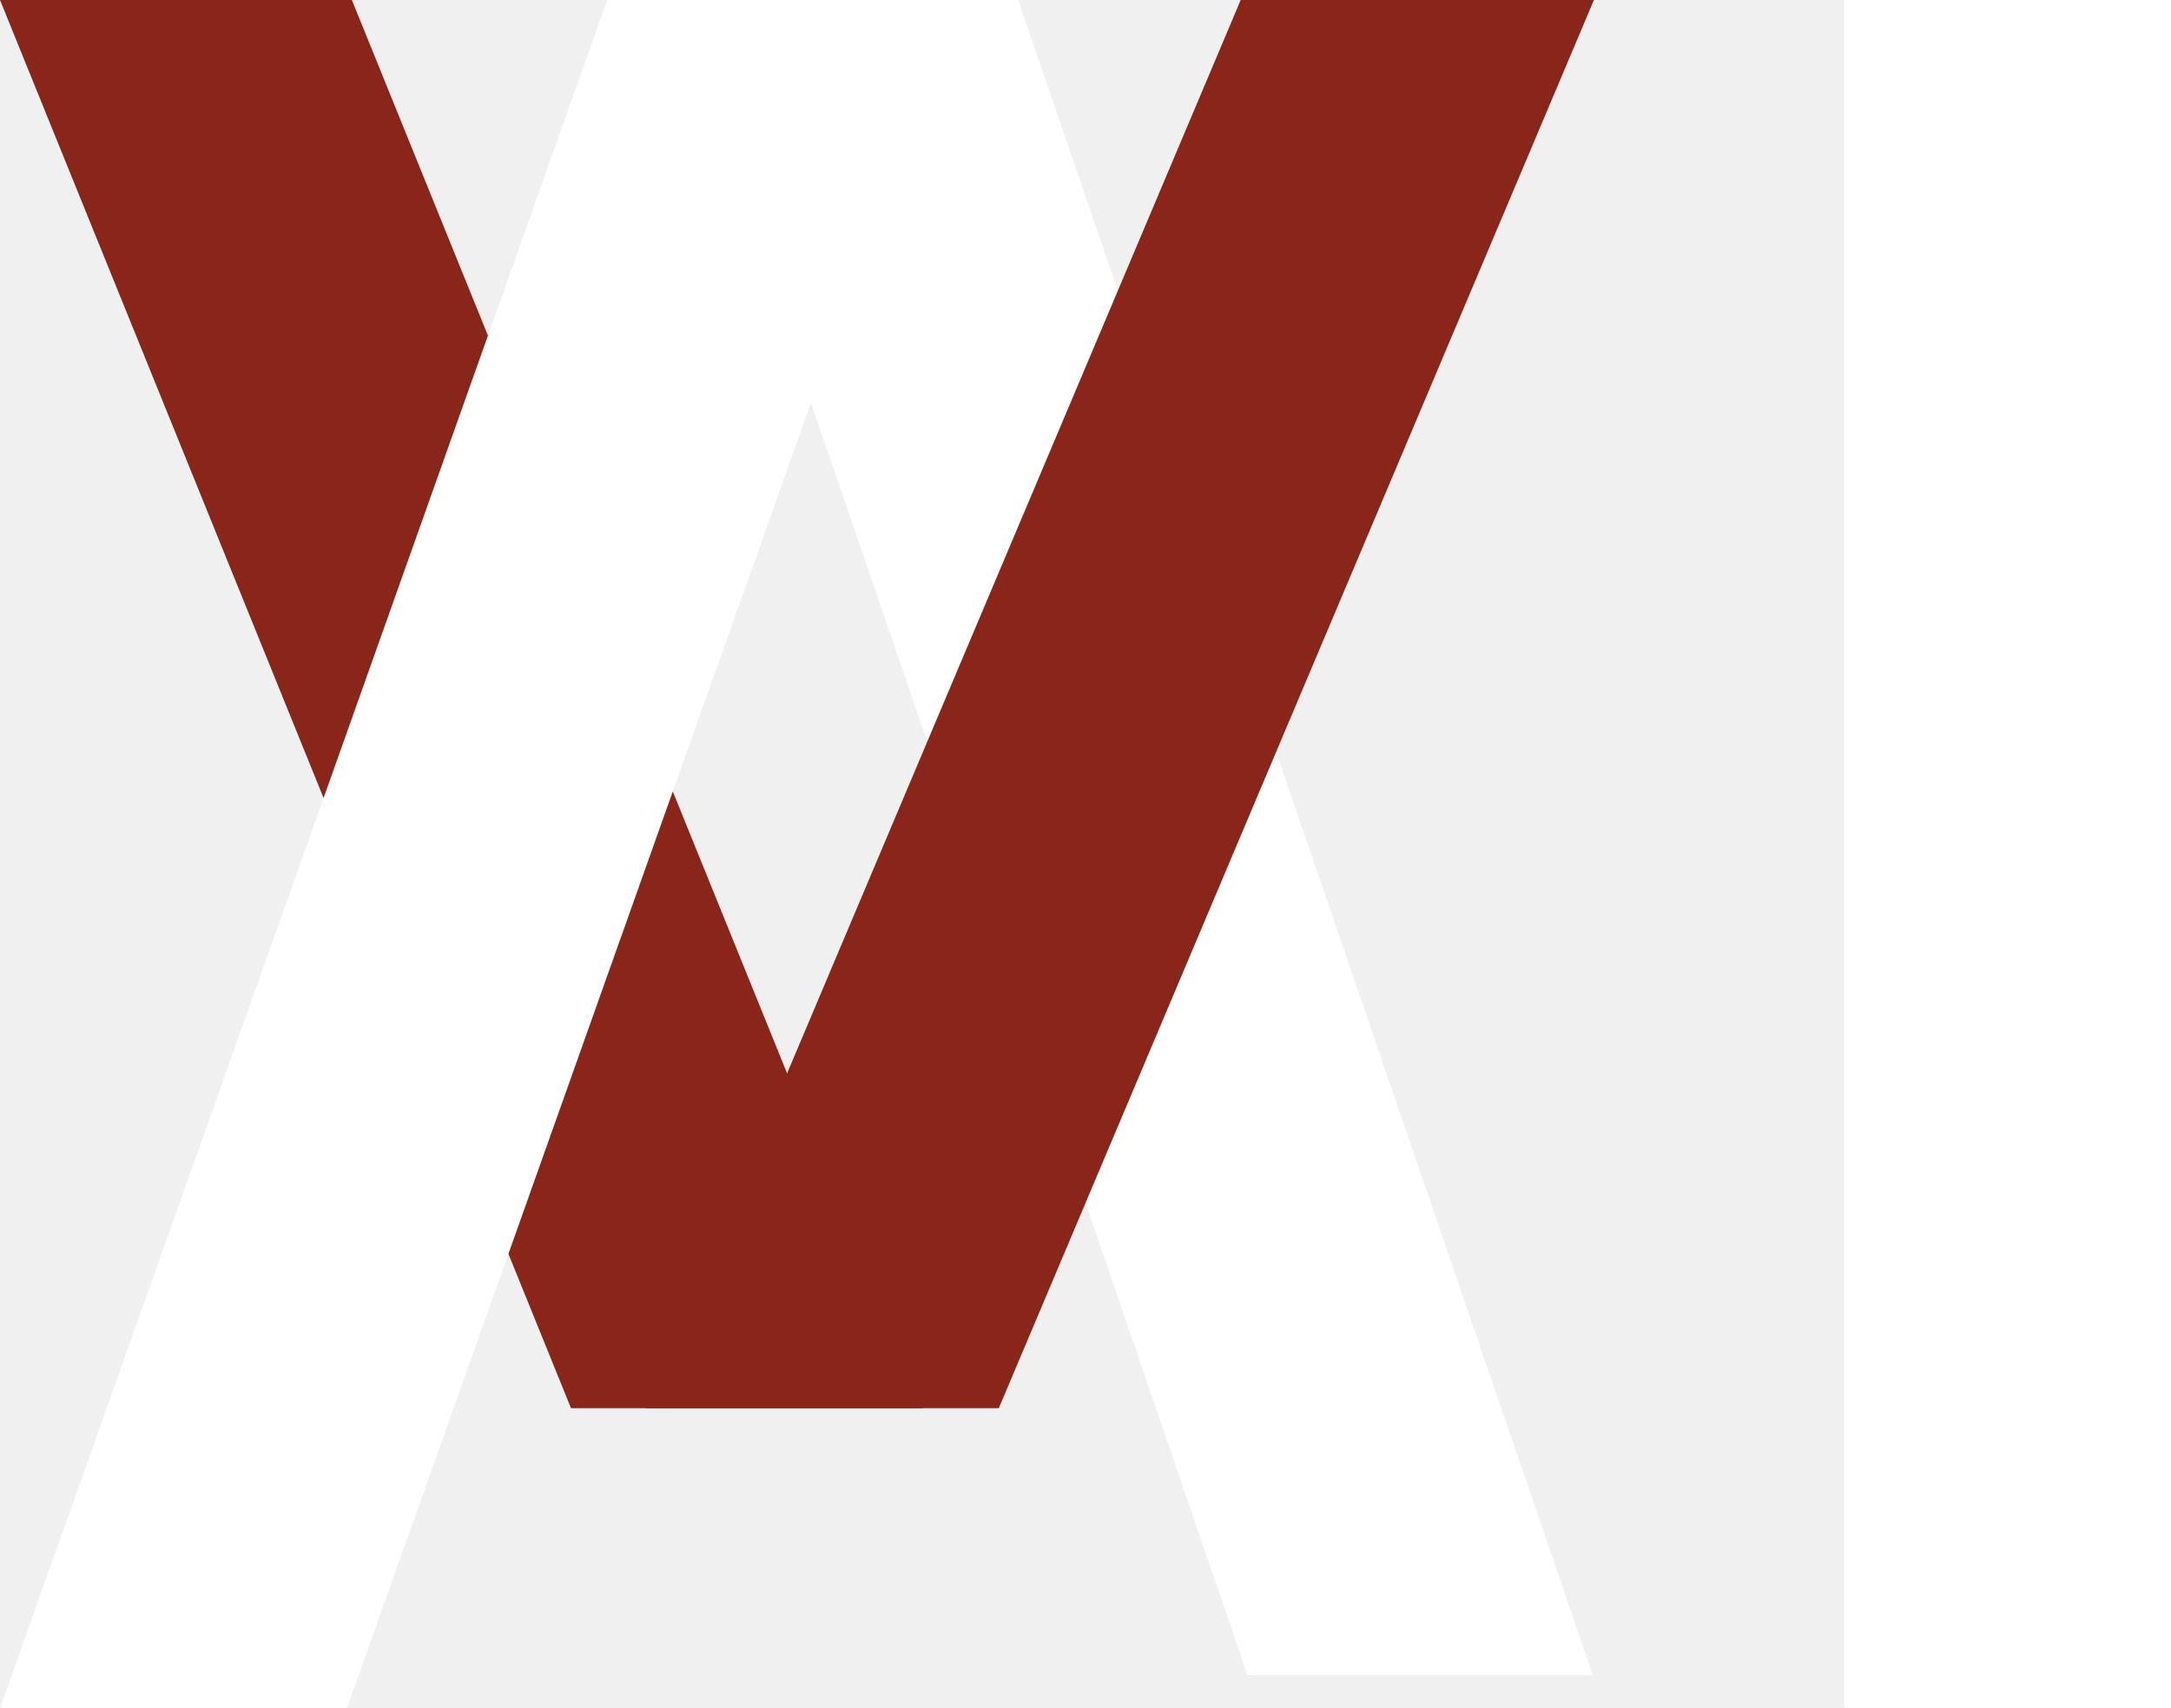
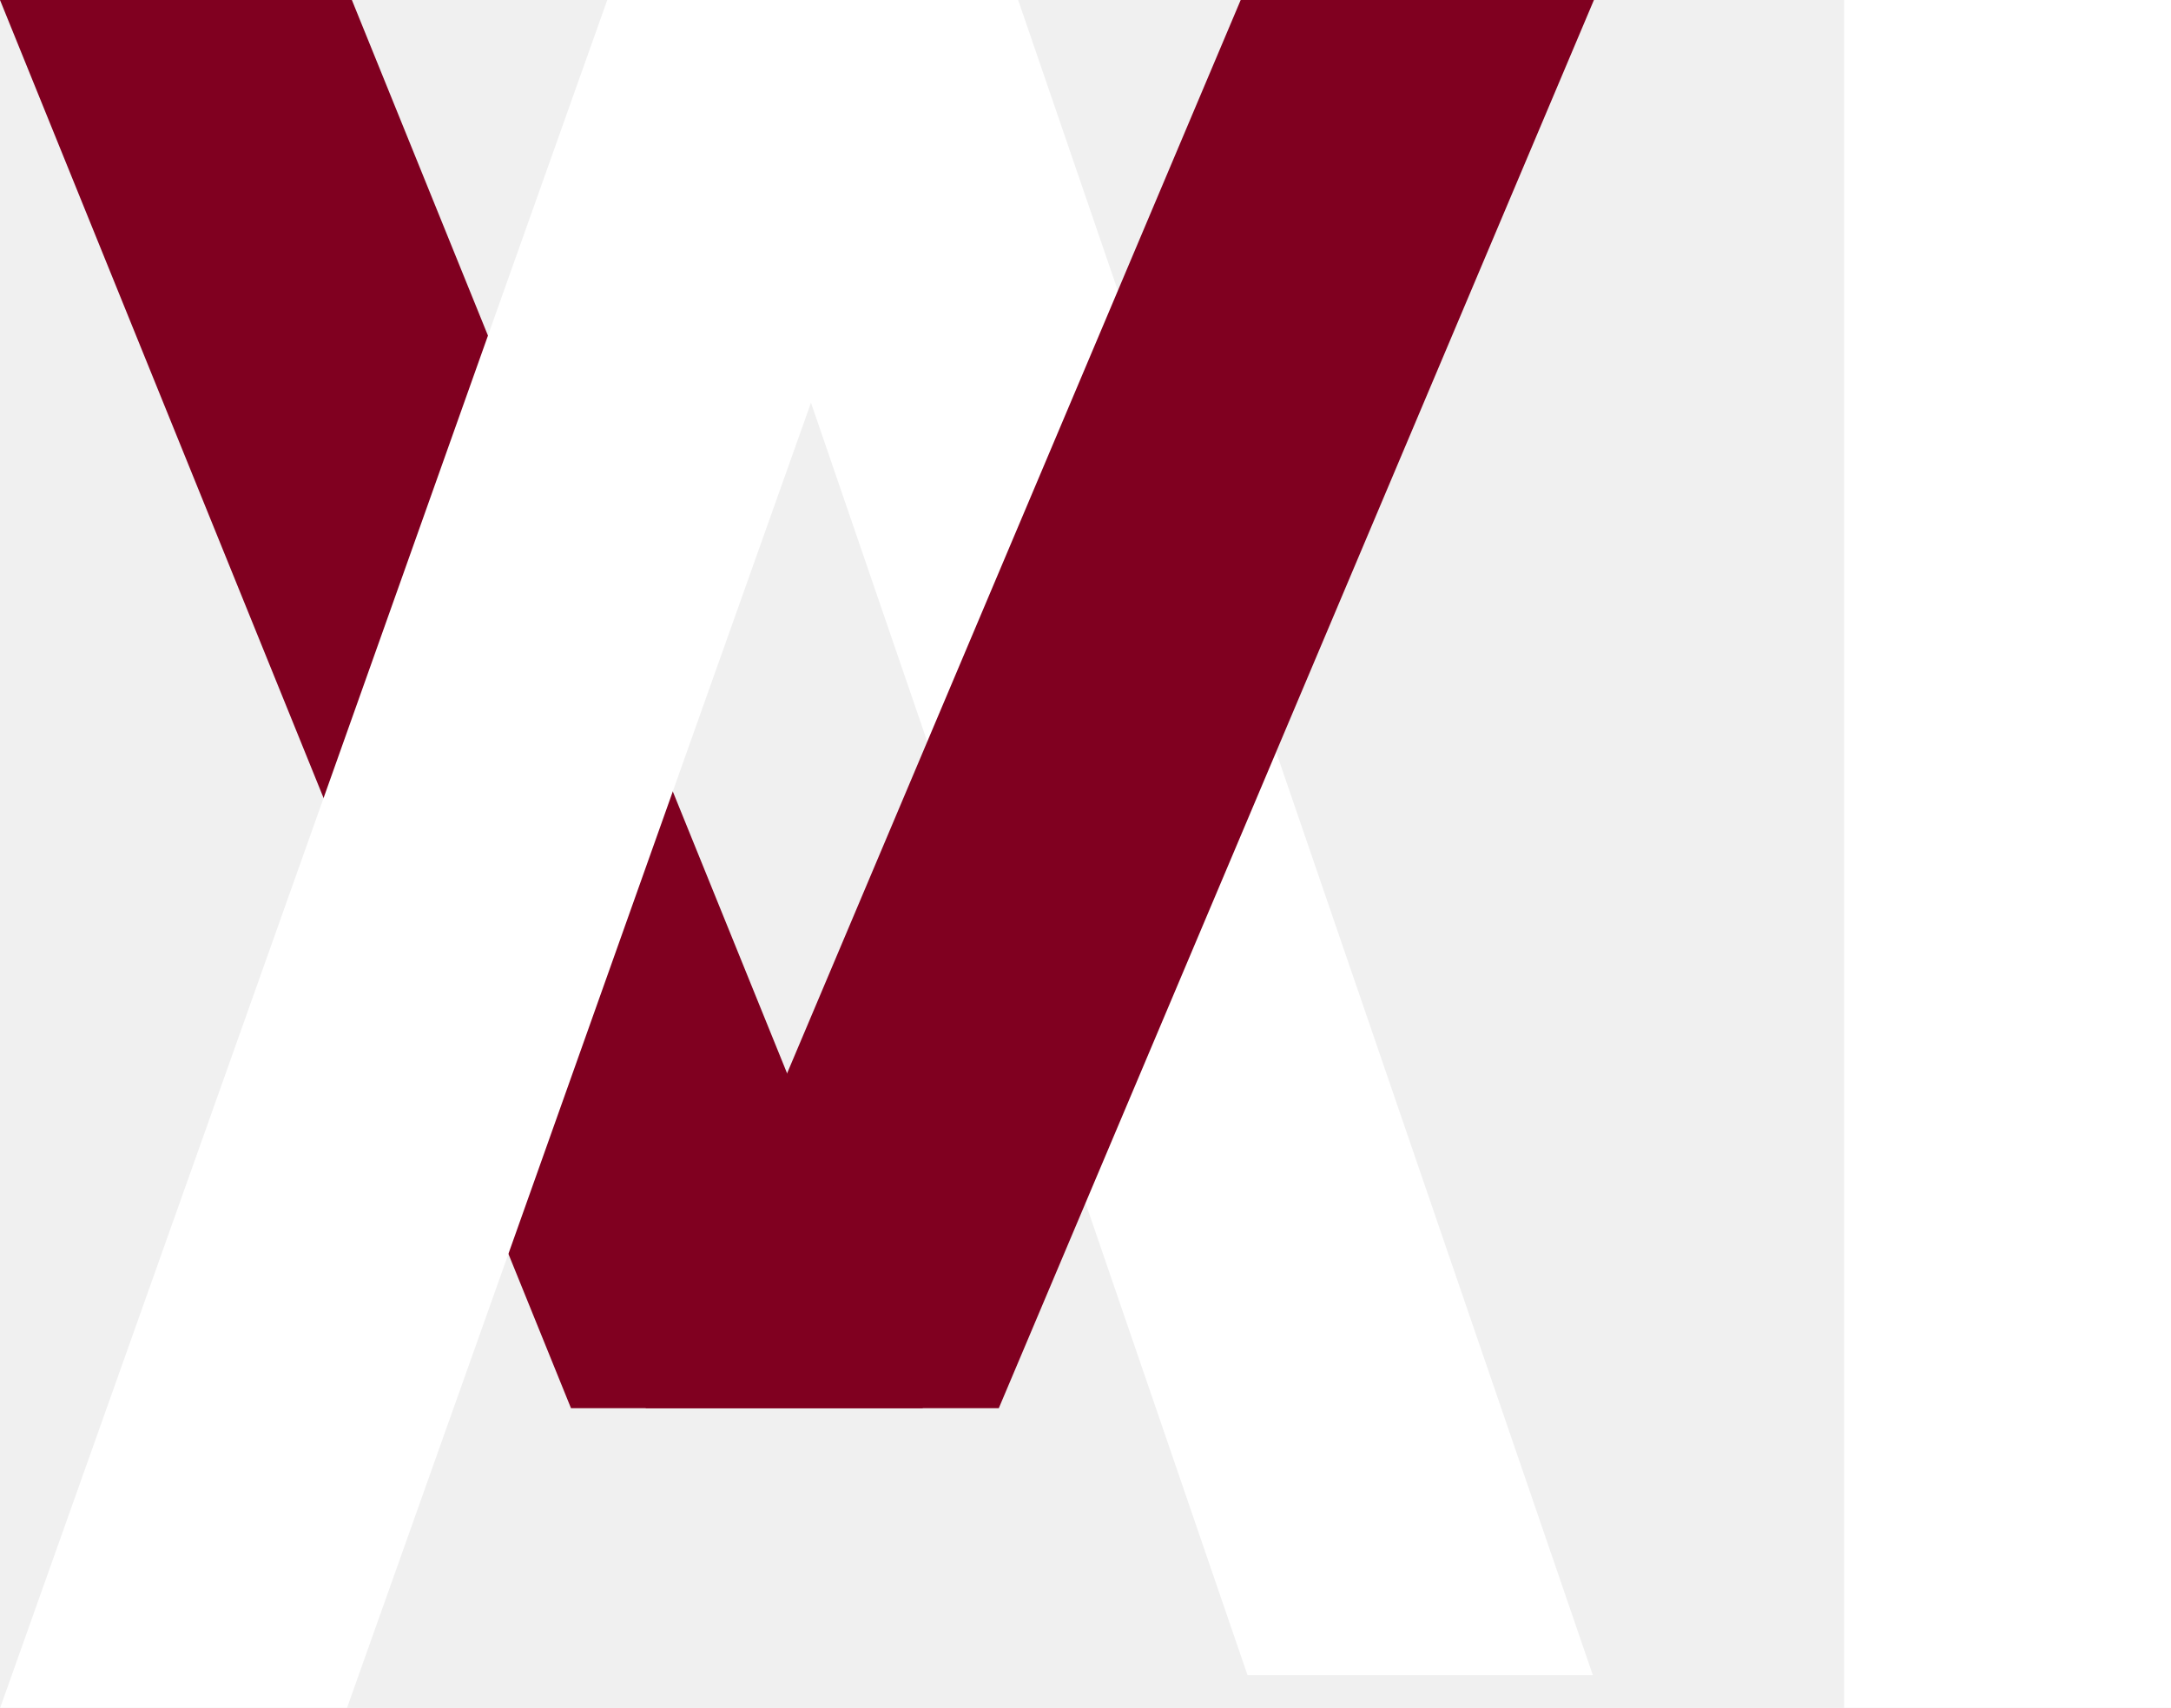
<svg xmlns="http://www.w3.org/2000/svg" width="797" height="627" viewBox="0 0 797 627" fill="none">
  <rect x="677" width="120" height="627" fill="white" />
  <path fill-rule="evenodd" clip-rule="evenodd" d="M247 0L457.974 615H584.747L581.409 605.27L373.773 0H247Z" fill="white" />
-   <path fill-rule="evenodd" clip-rule="evenodd" d="M237 517L455.475 0H585.15L581.787 7.958L366.674 517H237Z" fill="#892619" />
-   <path fill-rule="evenodd" clip-rule="evenodd" d="M338.793 517L129.177 0H3.07557e-05L3.505 8.644L209.617 517H338.793Z" fill="#892619" />
+   <path fill-rule="evenodd" clip-rule="evenodd" d="M237 517L455.475 0H585.15L581.787 7.958L366.674 517H237Z" fill="#800020" />
+   <path fill-rule="evenodd" clip-rule="evenodd" d="M338.793 517L129.177 0H3.07557e-05L3.505 8.644L209.617 517H338.793Z" fill="#800020" />
  <path fill-rule="evenodd" clip-rule="evenodd" d="M0.065 627L222.93 0H350.27L347.129 8.838L127.405 627H0.065Z" fill="white" />
</svg>
